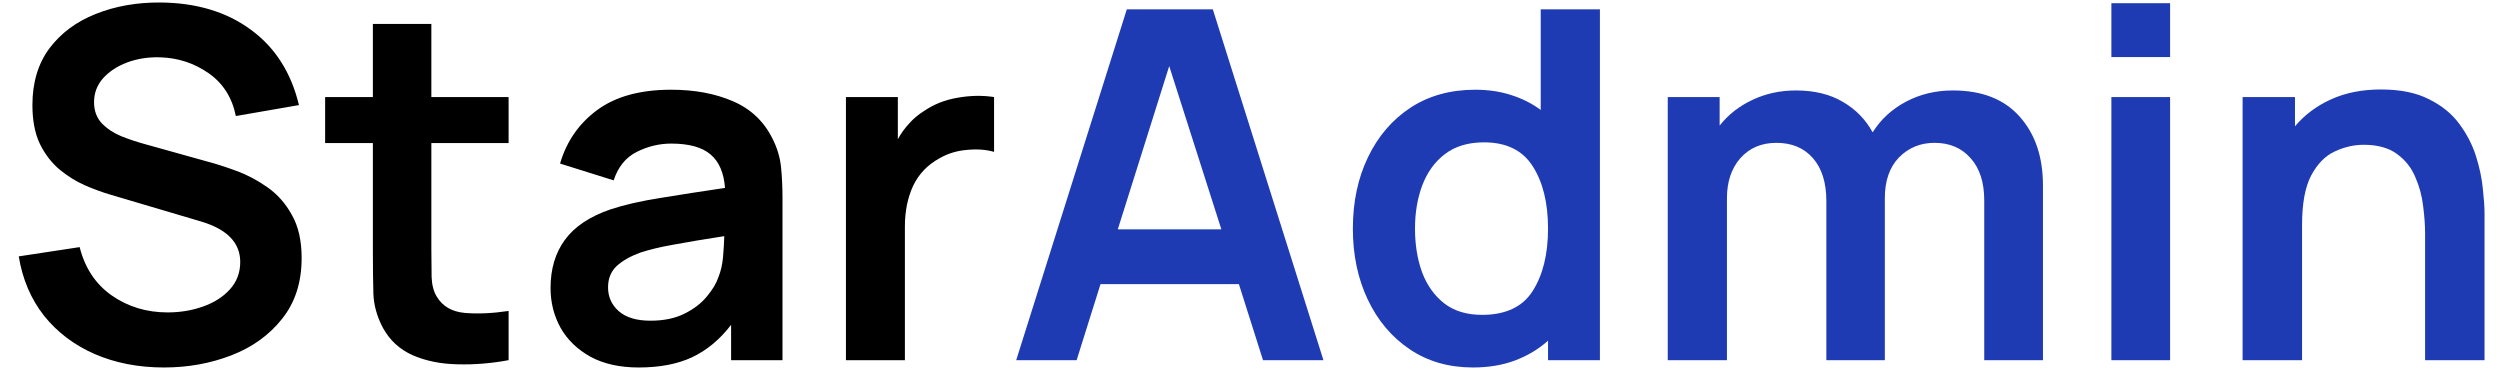
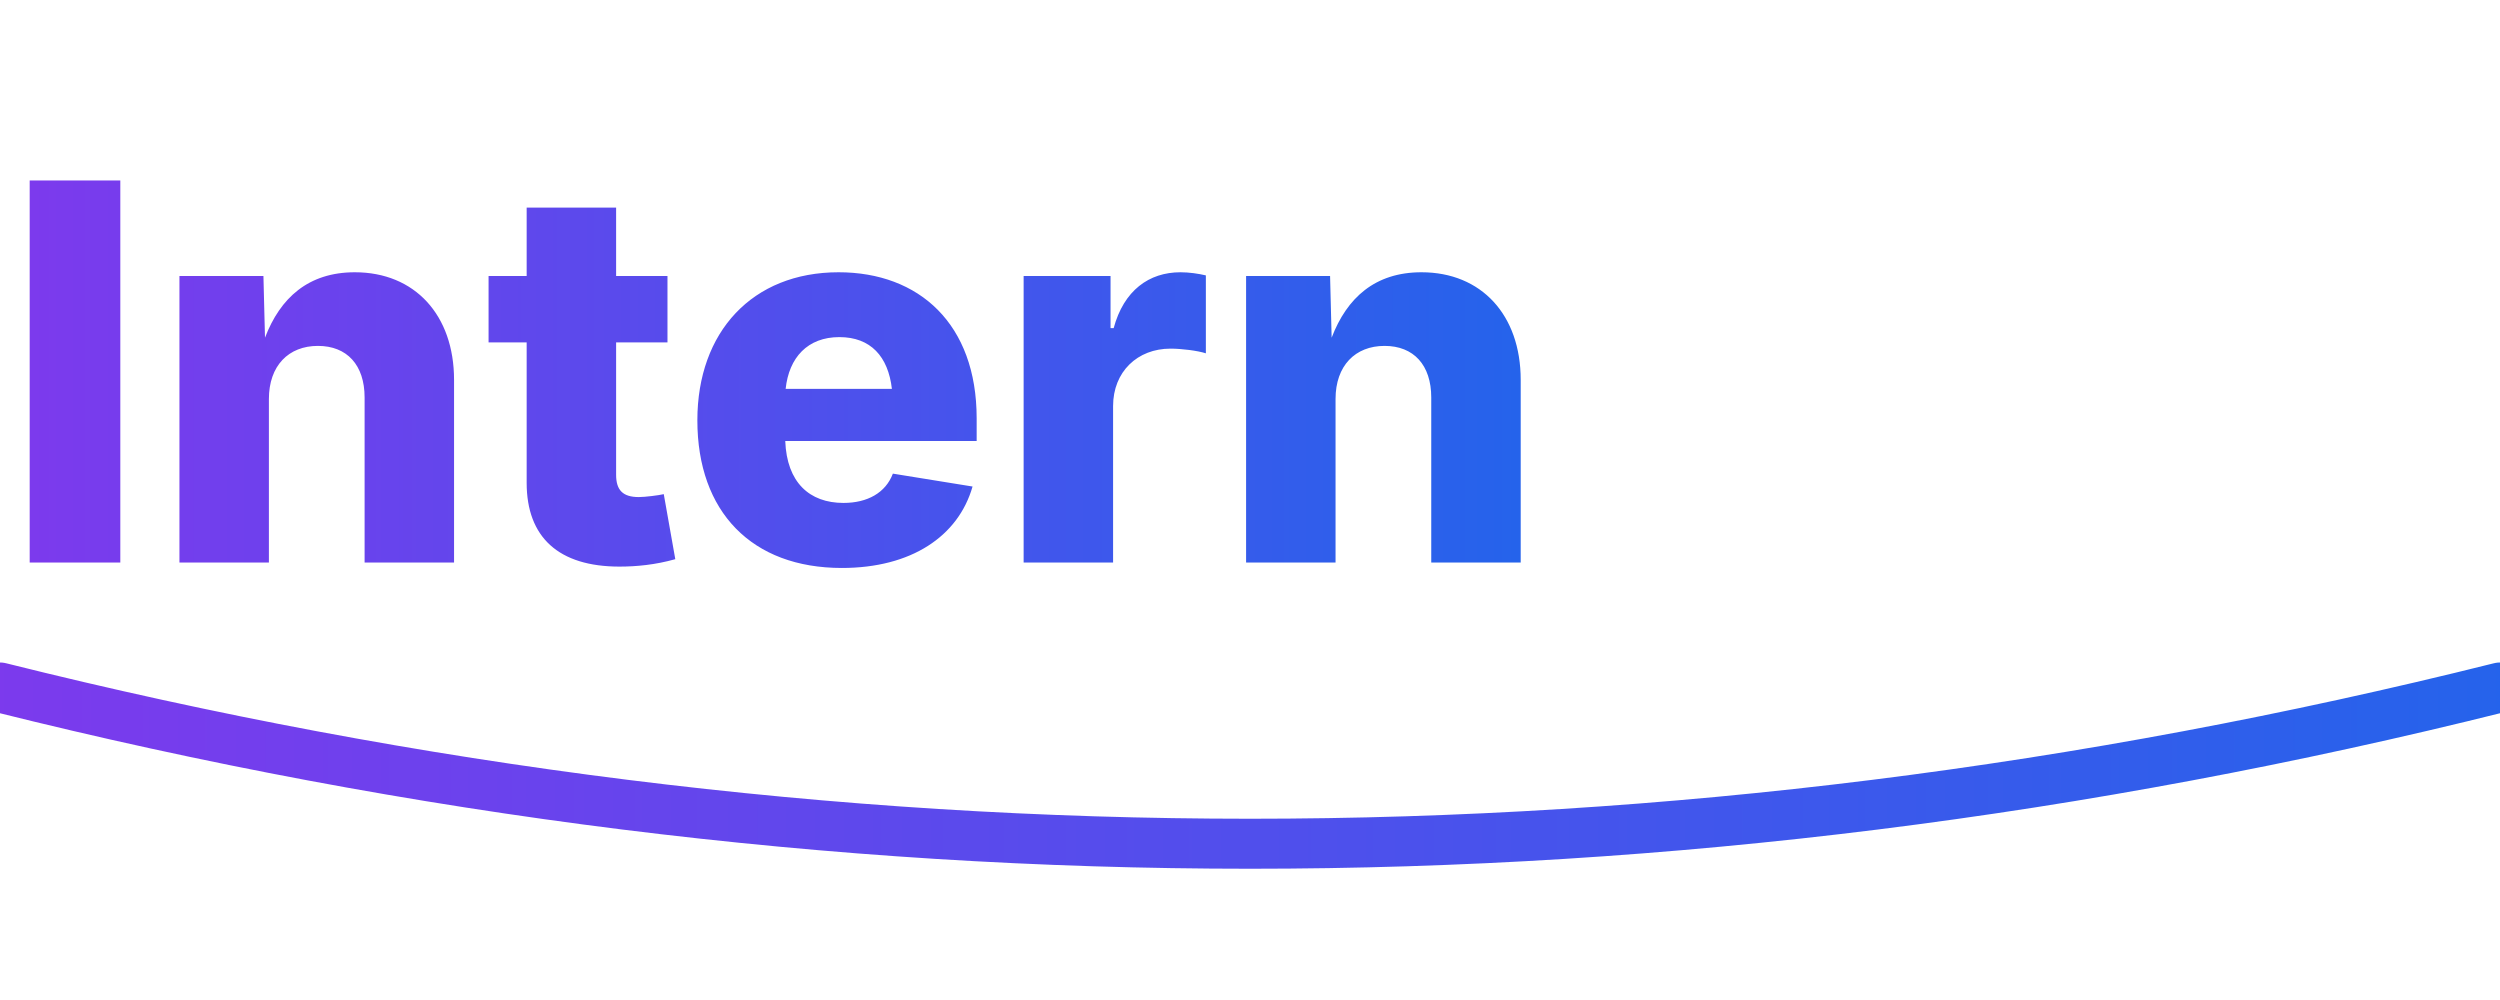
- <svg xmlns="http://www.w3.org/2000/svg" width="118" height="18" viewBox="0 0 118 18" fill="none">
-   <path d="M7.739 17.345C8.874 17.345 9.936 17.153 10.925 16.77C11.914 16.387 12.711 15.812 13.317 15.045C13.93 14.278 14.237 13.324 14.237 12.181C14.237 11.361 14.084 10.683 13.777 10.146C13.478 9.602 13.091 9.165 12.616 8.835C12.148 8.505 11.661 8.248 11.155 8.065C10.657 7.88 10.204 7.735 9.798 7.628L6.831 6.8C6.463 6.7 6.095 6.577 5.727 6.431C5.359 6.278 5.052 6.075 4.807 5.822C4.562 5.561 4.439 5.228 4.439 4.822C4.439 4.392 4.581 4.016 4.864 3.695C5.156 3.373 5.535 3.123 6.003 2.947C6.478 2.771 6.992 2.69 7.544 2.705C8.395 2.728 9.162 2.978 9.844 3.453C10.526 3.928 10.956 4.603 11.132 5.477L14.111 4.96C13.742 3.426 12.987 2.242 11.845 1.406C10.703 0.563 9.28 0.133 7.579 0.118C6.459 0.11 5.439 0.29 4.519 0.658C3.607 1.019 2.879 1.559 2.334 2.28C1.798 3.001 1.53 3.894 1.53 4.96C1.53 5.688 1.648 6.301 1.886 6.8C2.131 7.29 2.442 7.693 2.817 8.007C3.201 8.321 3.603 8.57 4.025 8.755C4.454 8.938 4.853 9.084 5.221 9.191L9.499 10.457C10.726 10.825 11.339 11.461 11.339 12.366C11.339 12.871 11.174 13.305 10.845 13.665C10.523 14.018 10.101 14.286 9.579 14.47C9.058 14.654 8.502 14.746 7.912 14.746C6.915 14.746 6.034 14.478 5.267 13.941C4.508 13.404 4.006 12.645 3.76 11.664L0.885 12.101C1.062 13.182 1.46 14.117 2.082 14.907C2.71 15.689 3.507 16.291 4.473 16.712C5.447 17.134 6.536 17.345 7.739 17.345ZM24.006 17V14.677C23.231 14.792 22.541 14.823 21.936 14.769C21.33 14.715 20.889 14.459 20.613 13.998C20.468 13.761 20.387 13.454 20.372 13.079C20.364 12.695 20.36 12.258 20.36 11.768V6.753H24.006V4.58H20.36V1.13H17.6V4.58H15.346V6.753H17.6V11.928C17.6 12.642 17.608 13.278 17.623 13.838C17.639 14.389 17.788 14.934 18.072 15.47C18.394 16.061 18.865 16.494 19.486 16.77C20.107 17.038 20.809 17.18 21.591 17.195C22.38 17.218 23.185 17.153 24.006 17ZM30.149 17.345C31.138 17.345 31.978 17.184 32.668 16.862C33.366 16.532 33.979 16.023 34.508 15.332V17H36.934V9.376C36.934 8.839 36.911 8.344 36.865 7.892C36.819 7.432 36.685 6.984 36.463 6.546C36.057 5.726 35.432 5.136 34.588 4.776C33.753 4.415 32.783 4.235 31.679 4.235C30.222 4.235 29.061 4.553 28.194 5.189C27.328 5.826 26.742 6.669 26.435 7.72L28.965 8.513C29.172 7.877 29.536 7.428 30.057 7.168C30.579 6.907 31.119 6.777 31.679 6.777C32.522 6.777 33.143 6.949 33.542 7.294C33.941 7.631 34.167 8.156 34.22 8.87C33.132 9.03 32.12 9.188 31.184 9.341C30.257 9.487 29.467 9.667 28.815 9.882C27.834 10.219 27.117 10.698 26.665 11.319C26.213 11.932 25.986 12.691 25.986 13.596C25.986 14.278 26.144 14.903 26.458 15.47C26.78 16.038 27.251 16.494 27.872 16.839C28.493 17.176 29.252 17.345 30.149 17.345ZM30.701 15.137C30.05 15.137 29.551 14.988 29.206 14.688C28.869 14.389 28.7 14.014 28.7 13.562C28.7 13.155 28.831 12.825 29.091 12.572C29.36 12.319 29.732 12.105 30.207 11.928C30.644 11.783 31.169 11.656 31.782 11.549C32.396 11.434 33.197 11.3 34.186 11.146C34.178 11.438 34.159 11.764 34.128 12.124C34.098 12.477 34.025 12.795 33.91 13.079C33.818 13.362 33.638 13.665 33.369 13.987C33.109 14.309 32.756 14.581 32.311 14.803C31.867 15.026 31.33 15.137 30.701 15.137ZM39.928 17H42.711V10.687C42.711 9.966 42.842 9.326 43.102 8.766C43.371 8.206 43.788 7.773 44.356 7.466C44.739 7.244 45.169 7.114 45.644 7.075C46.119 7.029 46.545 7.06 46.92 7.168V4.58C46.361 4.496 45.786 4.507 45.195 4.614C44.605 4.714 44.08 4.921 43.62 5.236C43.359 5.396 43.125 5.592 42.918 5.822C42.711 6.044 42.531 6.293 42.378 6.569V4.58H39.928V17Z" fill="black" />
-   <path d="M47.965 17H50.817L51.944 13.412H58.476L59.614 17H62.466L57.245 0.44H53.186L47.965 17ZM52.76 10.825L55.187 3.119L57.648 10.825H52.76ZM69.525 17.345C70.261 17.345 70.924 17.234 71.514 17.012C72.105 16.789 72.622 16.479 73.067 16.08V17H75.516V0.44H72.722V5.189C72.308 4.883 71.844 4.649 71.331 4.488C70.817 4.319 70.249 4.235 69.629 4.235C68.456 4.235 67.436 4.519 66.57 5.086C65.711 5.653 65.044 6.431 64.569 7.42C64.093 8.409 63.855 9.533 63.855 10.79C63.855 12.032 64.089 13.148 64.557 14.136C65.025 15.126 65.684 15.908 66.535 16.483C67.386 17.058 68.383 17.345 69.525 17.345ZM69.951 14.861C69.23 14.861 68.636 14.681 68.168 14.32C67.7 13.953 67.352 13.462 67.121 12.848C66.899 12.235 66.788 11.549 66.788 10.79C66.788 10.039 66.903 9.356 67.133 8.743C67.371 8.122 67.727 7.631 68.203 7.271C68.686 6.903 69.299 6.719 70.043 6.719C71.1 6.719 71.867 7.095 72.343 7.846C72.826 8.597 73.067 9.579 73.067 10.79C73.067 11.994 72.826 12.975 72.343 13.734C71.867 14.485 71.07 14.861 69.951 14.861ZM78.718 17H81.512V9.352C81.512 8.578 81.723 7.949 82.145 7.466C82.574 6.984 83.141 6.742 83.847 6.742C84.575 6.742 85.15 6.984 85.572 7.466C85.993 7.949 86.204 8.624 86.204 9.491V17H88.964V9.352C88.964 8.532 89.187 7.892 89.631 7.432C90.084 6.972 90.643 6.742 91.31 6.742C92.023 6.742 92.591 6.984 93.012 7.466C93.442 7.942 93.656 8.605 93.656 9.456V17H96.428V8.755C96.428 7.405 96.06 6.32 95.324 5.5C94.596 4.68 93.545 4.269 92.173 4.269C91.368 4.269 90.632 4.446 89.965 4.798C89.298 5.151 88.773 5.634 88.389 6.247C88.06 5.642 87.592 5.163 86.986 4.81C86.381 4.45 85.641 4.269 84.767 4.269C84.023 4.269 83.337 4.419 82.708 4.718C82.087 5.009 81.574 5.412 81.167 5.926V4.58H78.718V17ZM99.657 2.694H102.429V0.152H99.657V2.694ZM99.657 17H102.429V4.58H99.657V17ZM105.851 17H108.657V10.617C108.657 9.613 108.799 8.839 109.082 8.294C109.374 7.742 109.742 7.363 110.186 7.156C110.639 6.941 111.099 6.834 111.566 6.834C112.226 6.834 112.751 6.98 113.142 7.271C113.533 7.555 113.82 7.919 114.004 8.364C114.196 8.8 114.319 9.257 114.372 9.732C114.434 10.207 114.464 10.637 114.464 11.02V17H117.27V10.066C117.27 9.774 117.243 9.387 117.19 8.904C117.144 8.421 117.036 7.911 116.868 7.375C116.699 6.838 116.438 6.332 116.086 5.856C115.733 5.373 115.254 4.982 114.648 4.684C114.05 4.377 113.295 4.223 112.383 4.223C111.486 4.223 110.696 4.381 110.014 4.695C109.339 5.002 108.776 5.423 108.323 5.96V4.58H105.851V17Z" fill="#1F3BB3" />
+ <svg xmlns="http://www.w3.org/2000/svg" width="200" height="80" viewBox="0 0 200 80" role="img" aria-labelledby="title desc">
+   <defs>
+     <linearGradient id="grad" x1="0%" y1="0%" x2="100%" y2="0%">
+       <stop offset="0%" stop-color="#7C3AED" />
+       <stop offset="100%" stop-color="#2563EB" />
+     </linearGradient>
+   </defs>
+   <text x="0" y="45" fill="url(#grad)" font-family="Inter, Poppins, Arial, sans-serif" font-weight="800" font-size="42">Intern</text>
+   <path d="M0 55 Q 100 80, 200 55" stroke="url(#grad)" stroke-width="4" fill="none" stroke-linecap="round" />
</svg>
